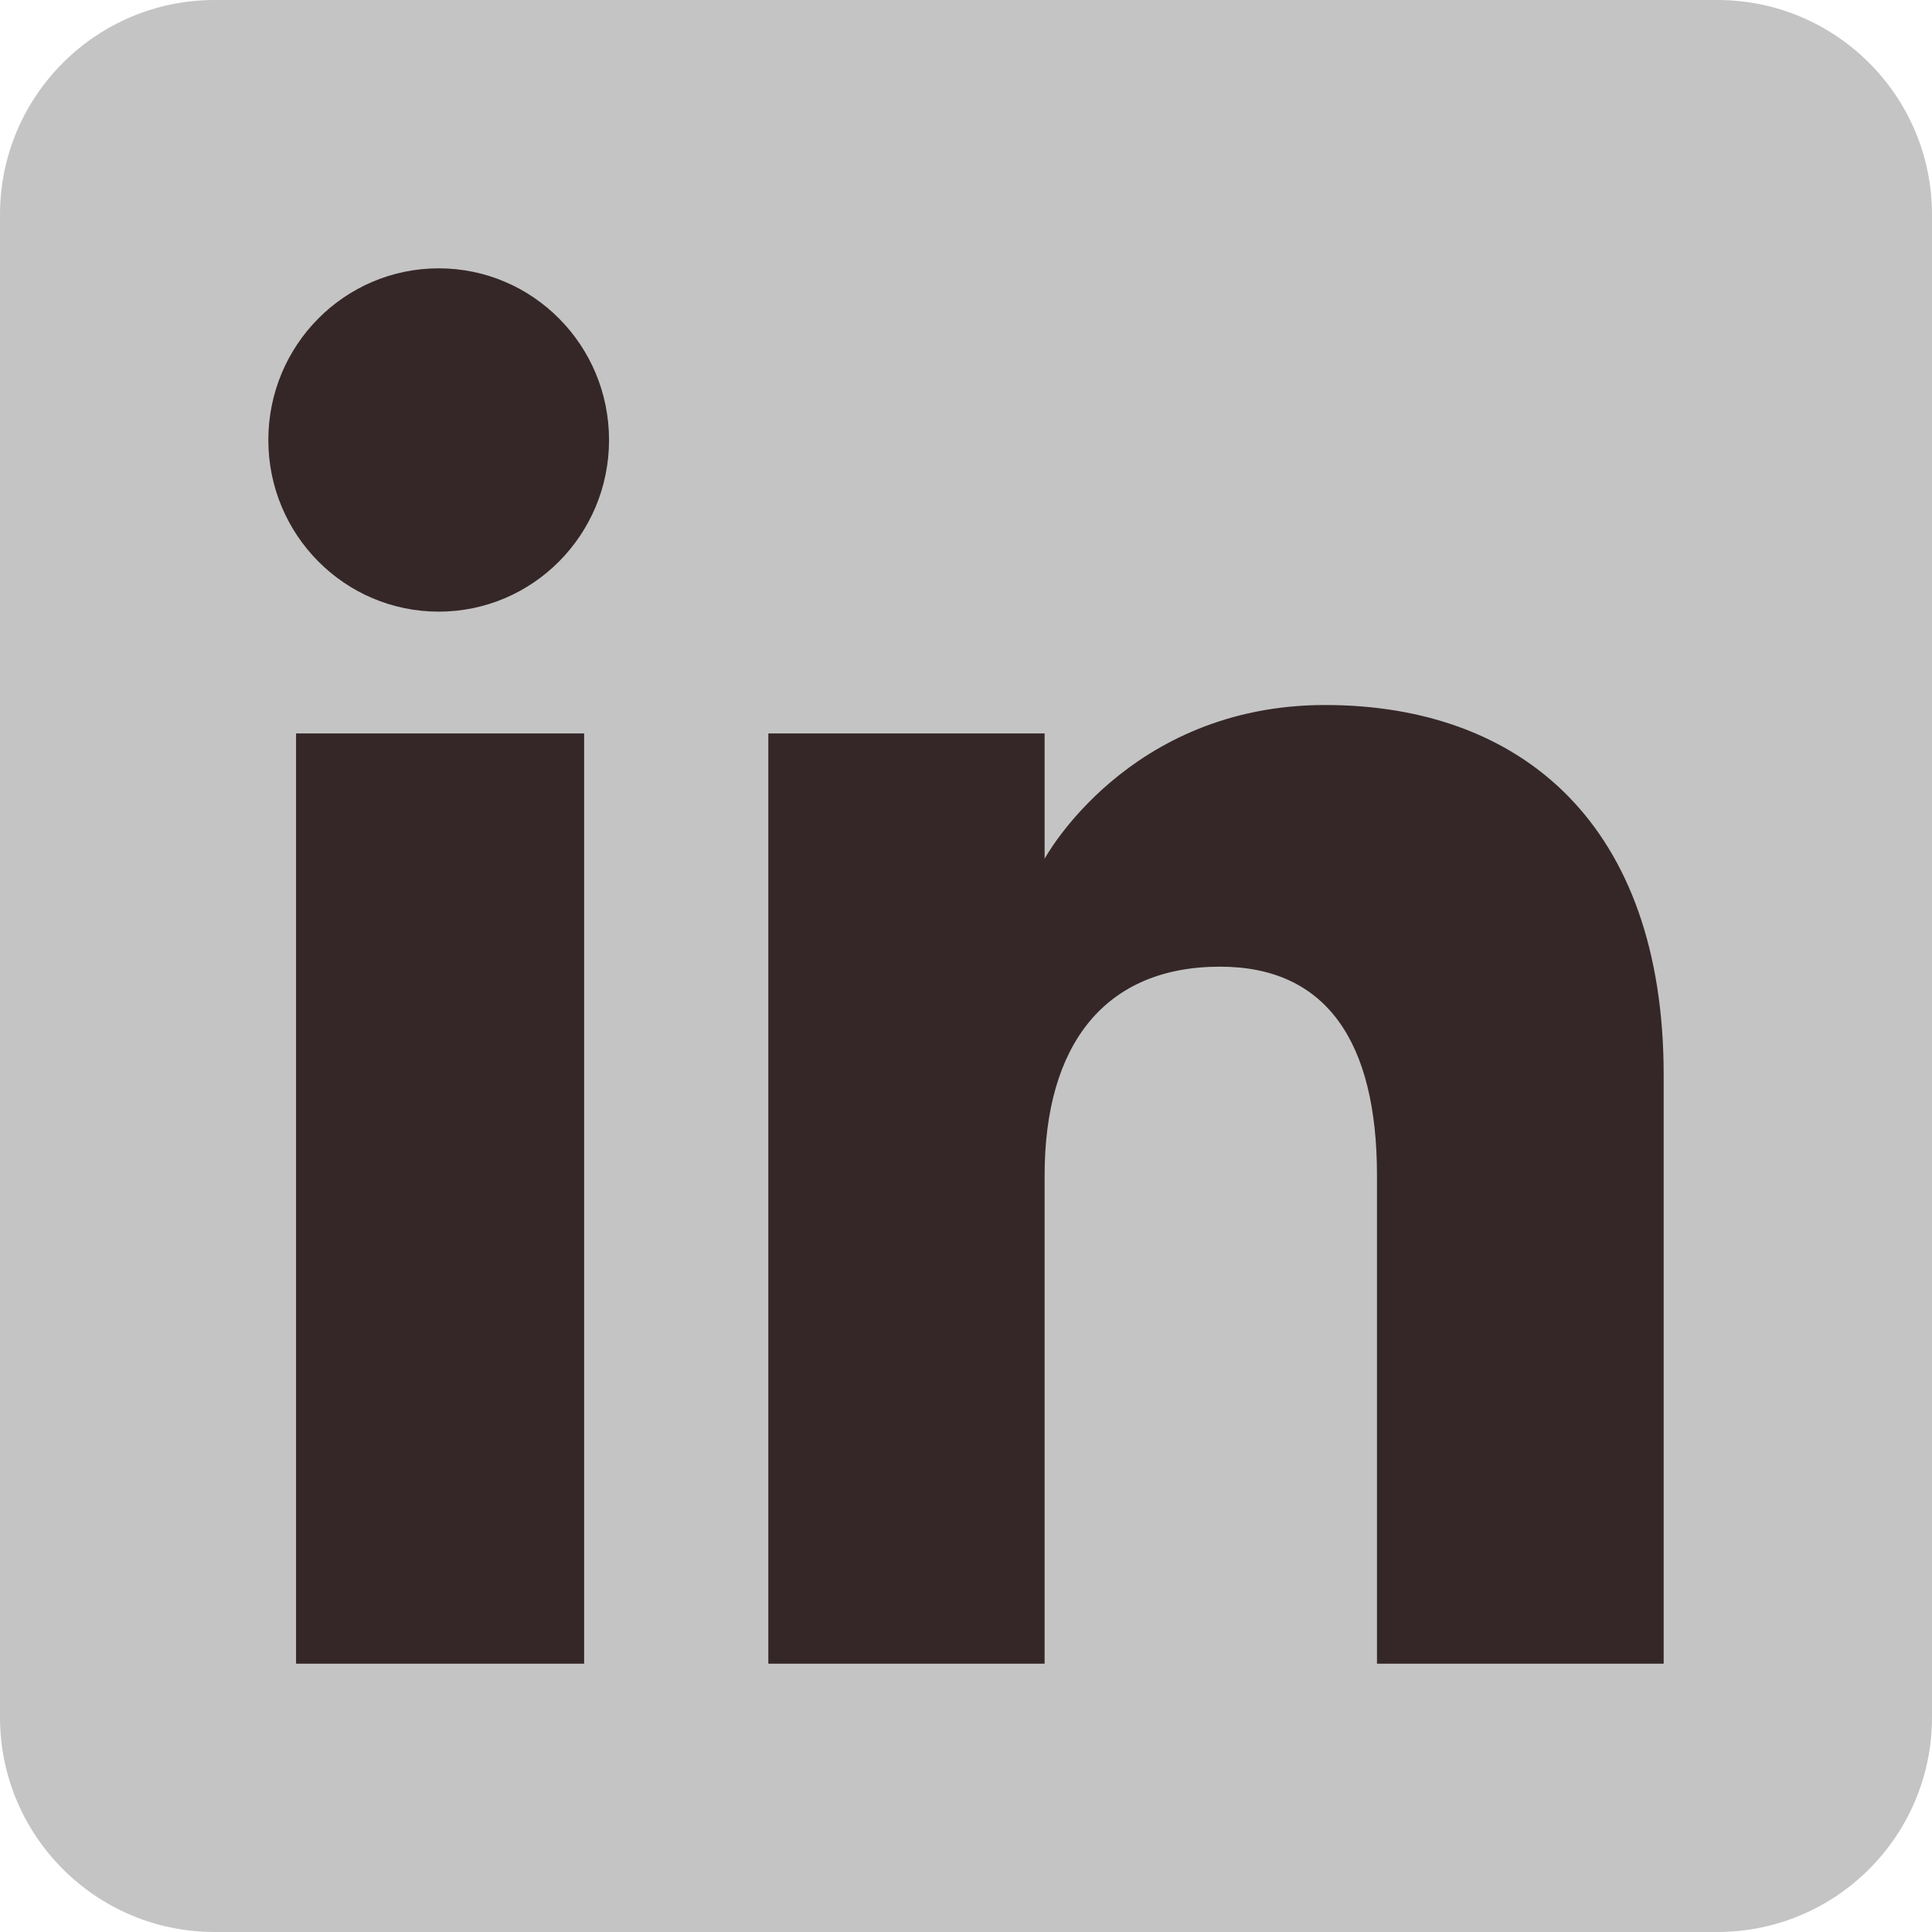
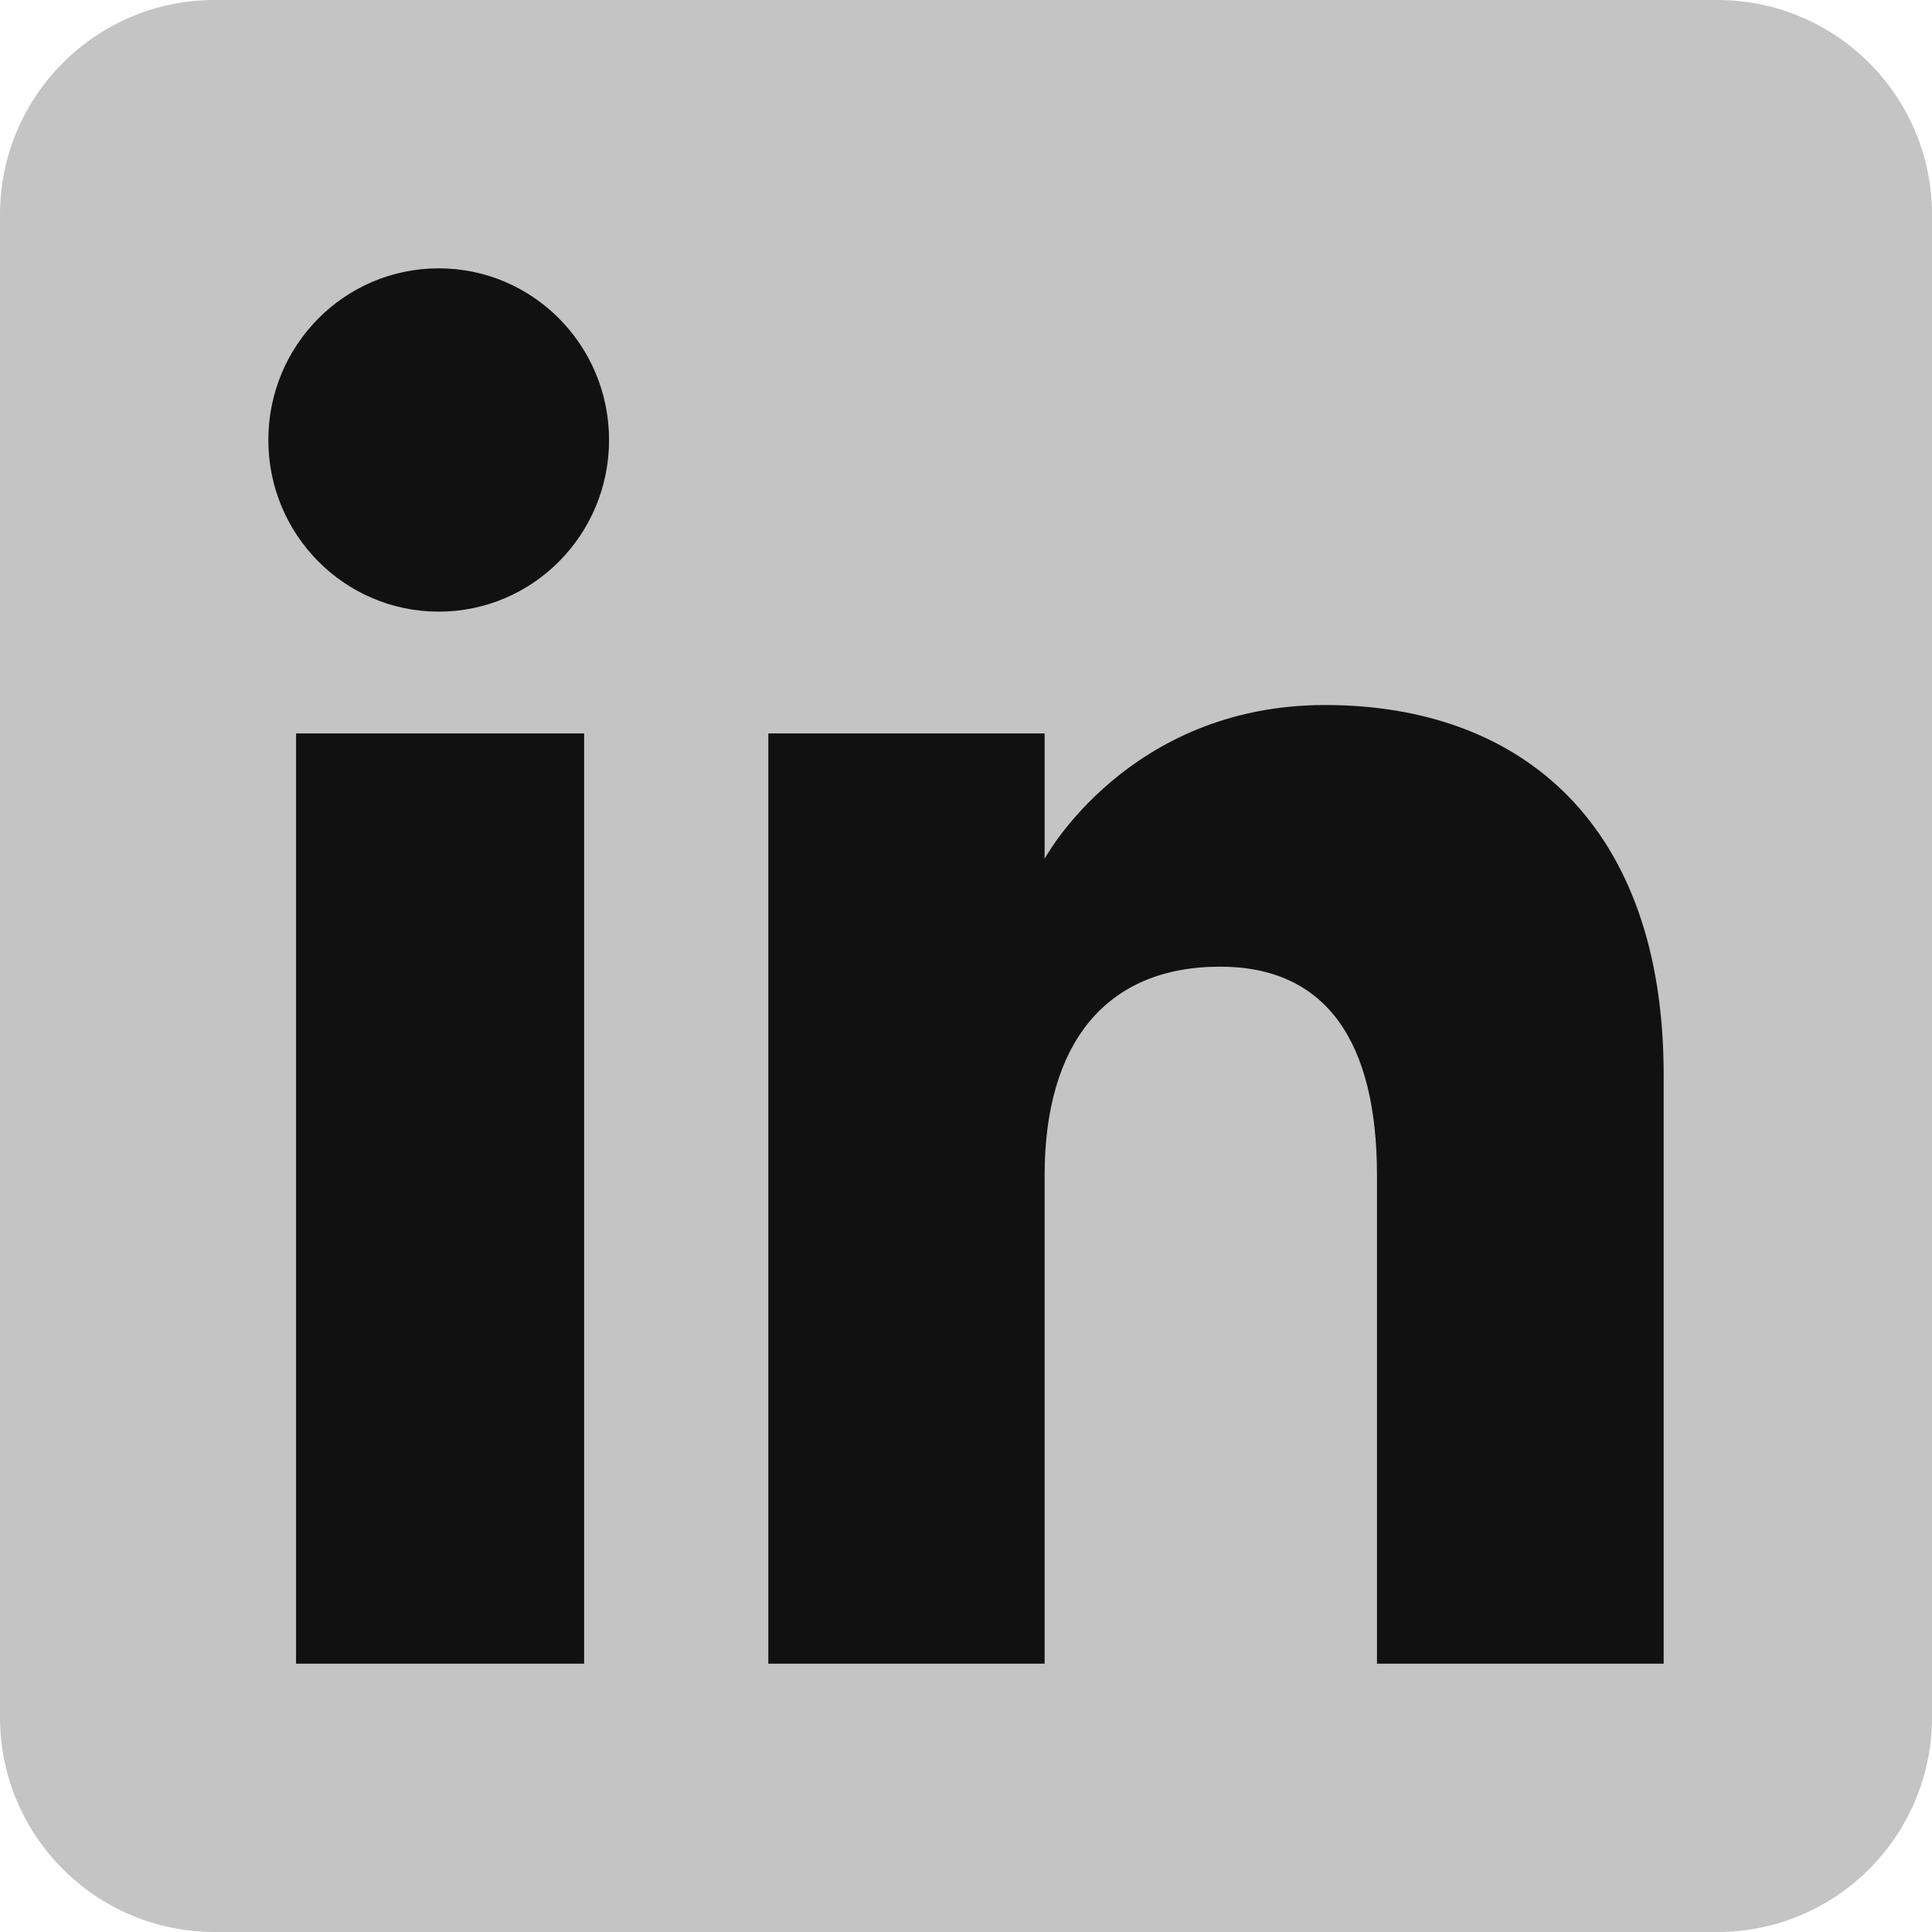
<svg xmlns="http://www.w3.org/2000/svg" width="72" height="72" viewBox="0 0 72 72" fill="none">
  <path fill-rule="evenodd" clip-rule="evenodd" d="M8 72H64C68.418 72 72 68.418 72 64V8C72 3.582 68.418 0 64 0H8C3.582 0 0 3.582 0 8V64C0 68.418 3.582 72 8 72Z" fill="#C4C4C4" />
-   <path fill-rule="evenodd" clip-rule="evenodd" d="M62 62H51.316V43.802C51.316 38.813 49.42 36.025 45.471 36.025C41.175 36.025 38.93 38.926 38.93 43.802V62H28.633V27.333H38.93V32.003C38.93 32.003 42.026 26.274 49.383 26.274C56.736 26.274 62 30.765 62 40.051V62ZM16.349 22.794C12.842 22.794 10 19.93 10 16.397C10 12.864 12.842 10 16.349 10C19.857 10 22.697 12.864 22.697 16.397C22.697 19.93 19.857 22.794 16.349 22.794ZM11.033 62H21.769V27.333H11.033V62Z" fill="#352728" />
+   <path fill-rule="evenodd" clip-rule="evenodd" d="M62 62H51.316V43.802C51.316 38.813 49.42 36.025 45.471 36.025C41.175 36.025 38.93 38.926 38.93 43.802V62H28.633V27.333H38.93V32.003C38.93 32.003 42.026 26.274 49.383 26.274C56.736 26.274 62 30.765 62 40.051V62ZM16.349 22.794C12.842 22.794 10 19.93 10 16.397C10 12.864 12.842 10 16.349 10C19.857 10 22.697 12.864 22.697 16.397C22.697 19.93 19.857 22.794 16.349 22.794ZM11.033 62H21.769V27.333H11.033V62Z" fill="#111111" />
</svg>
